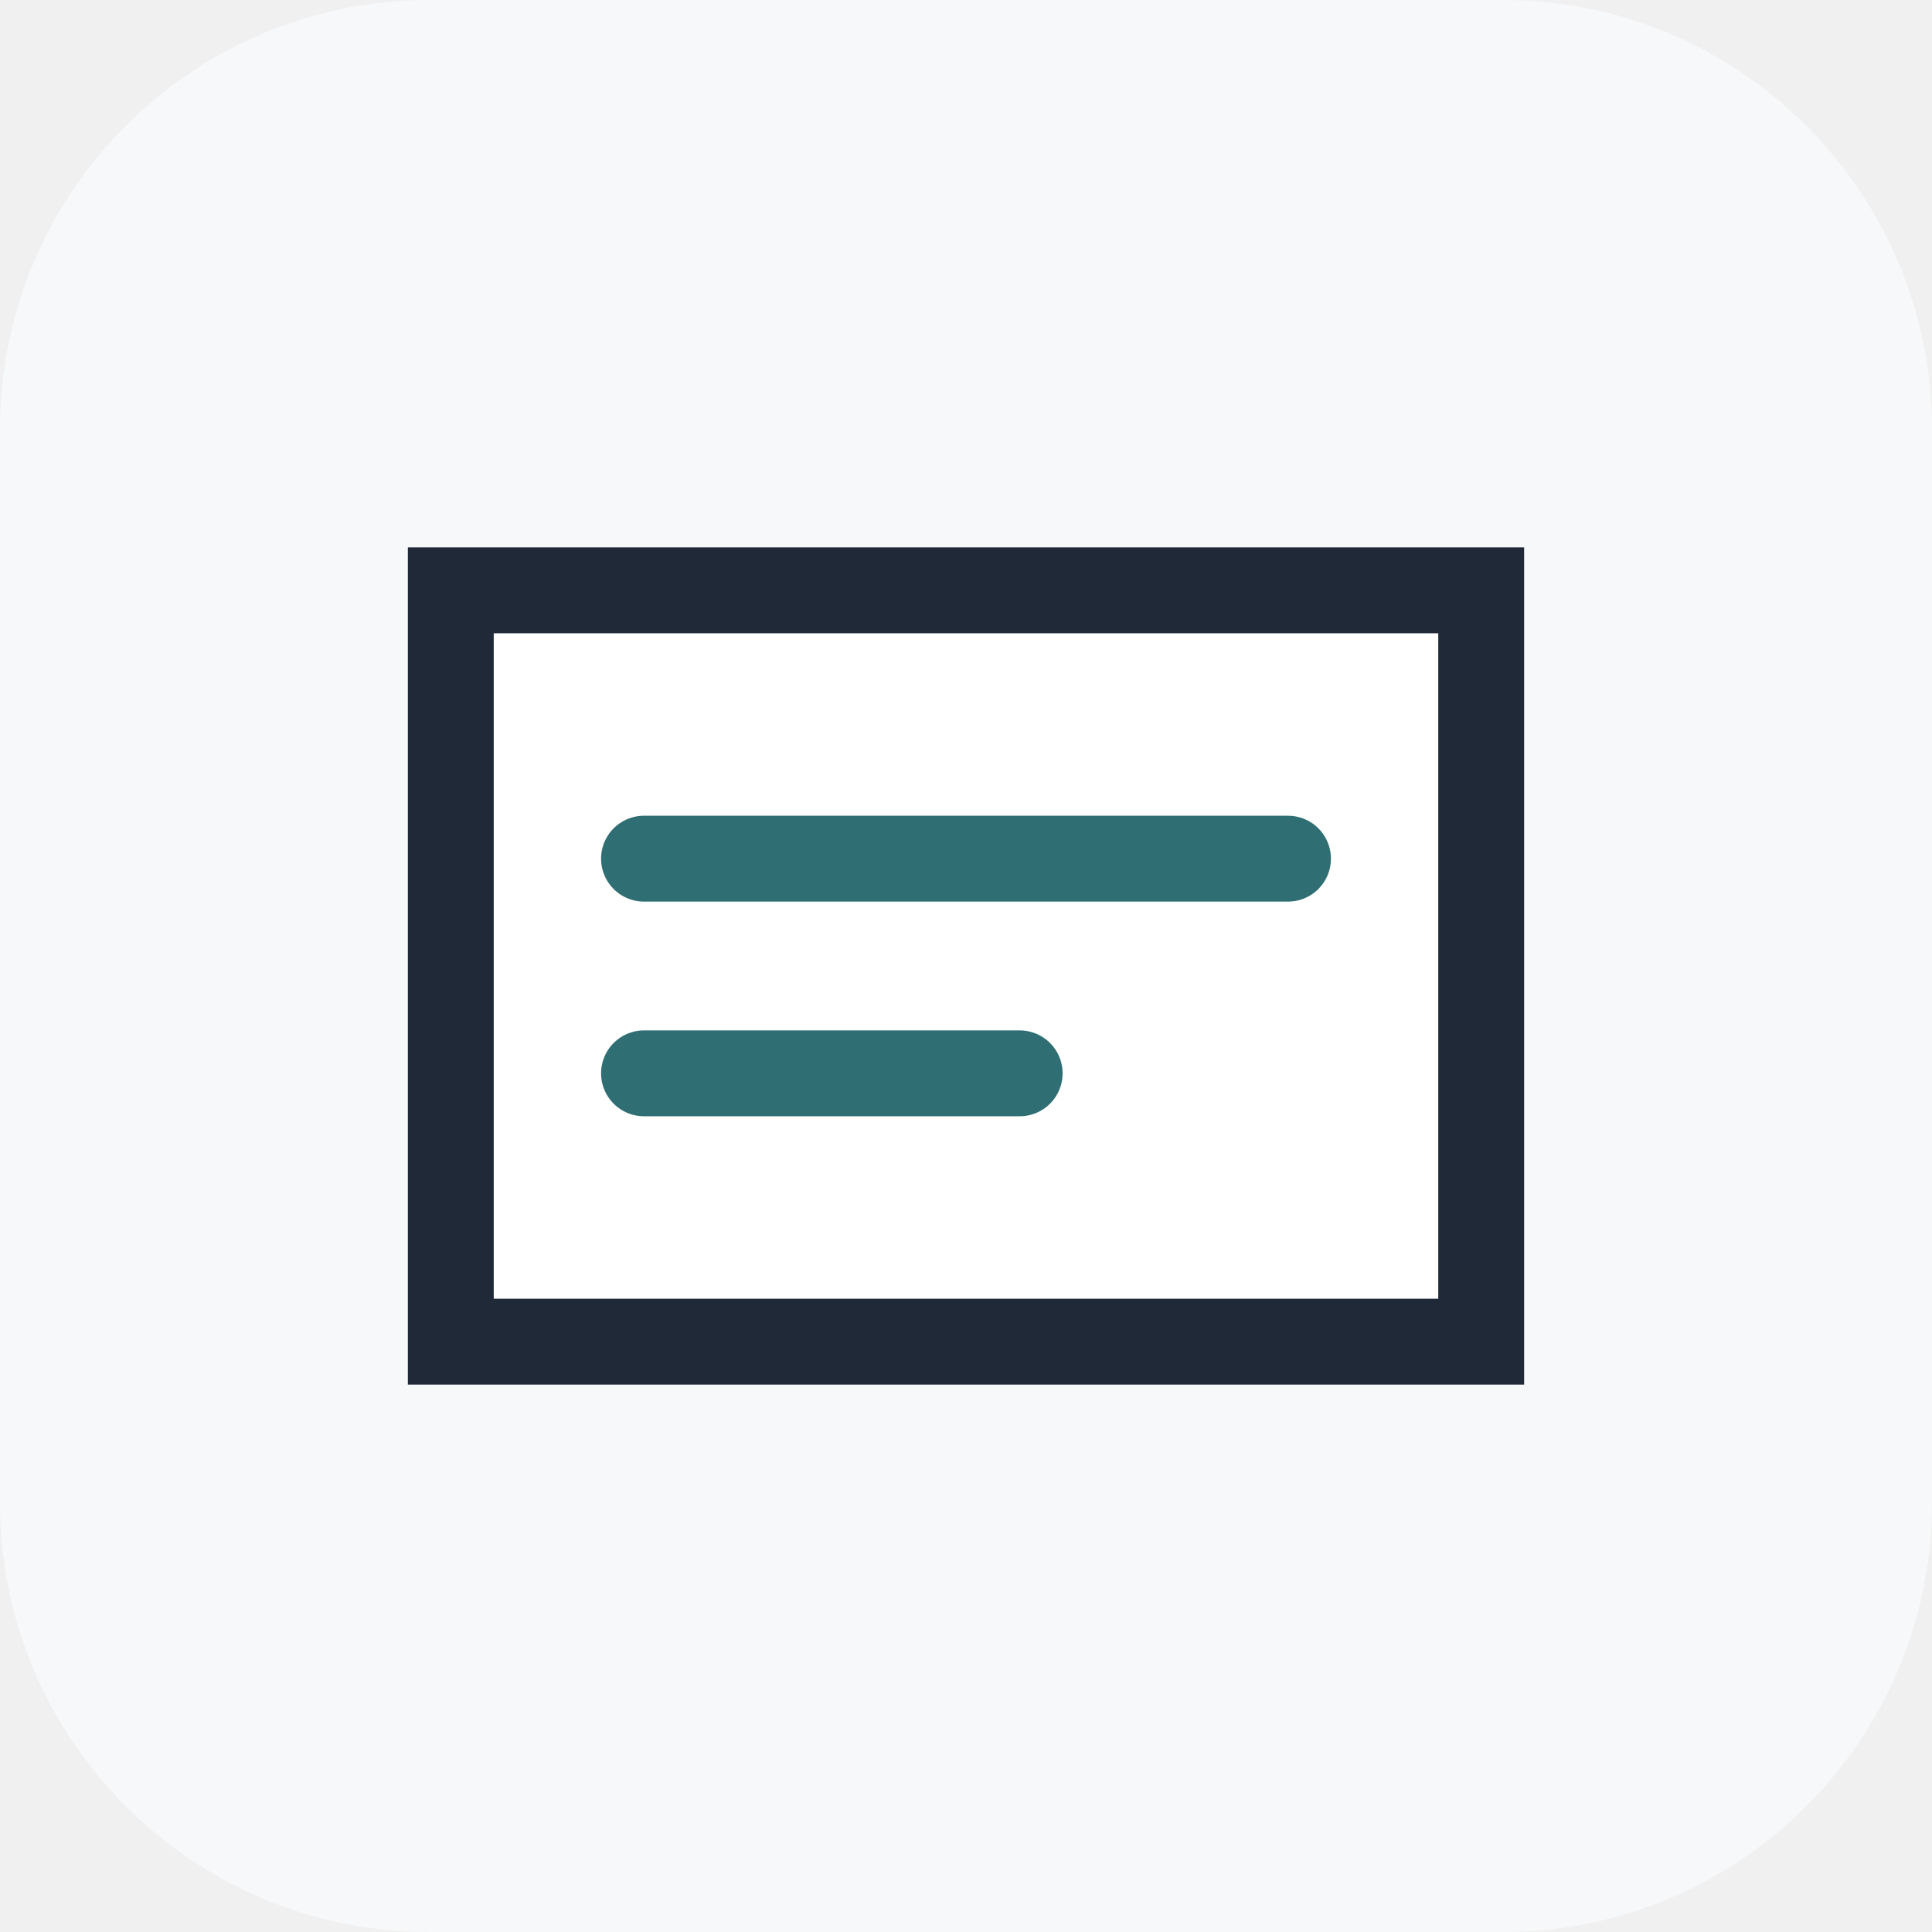
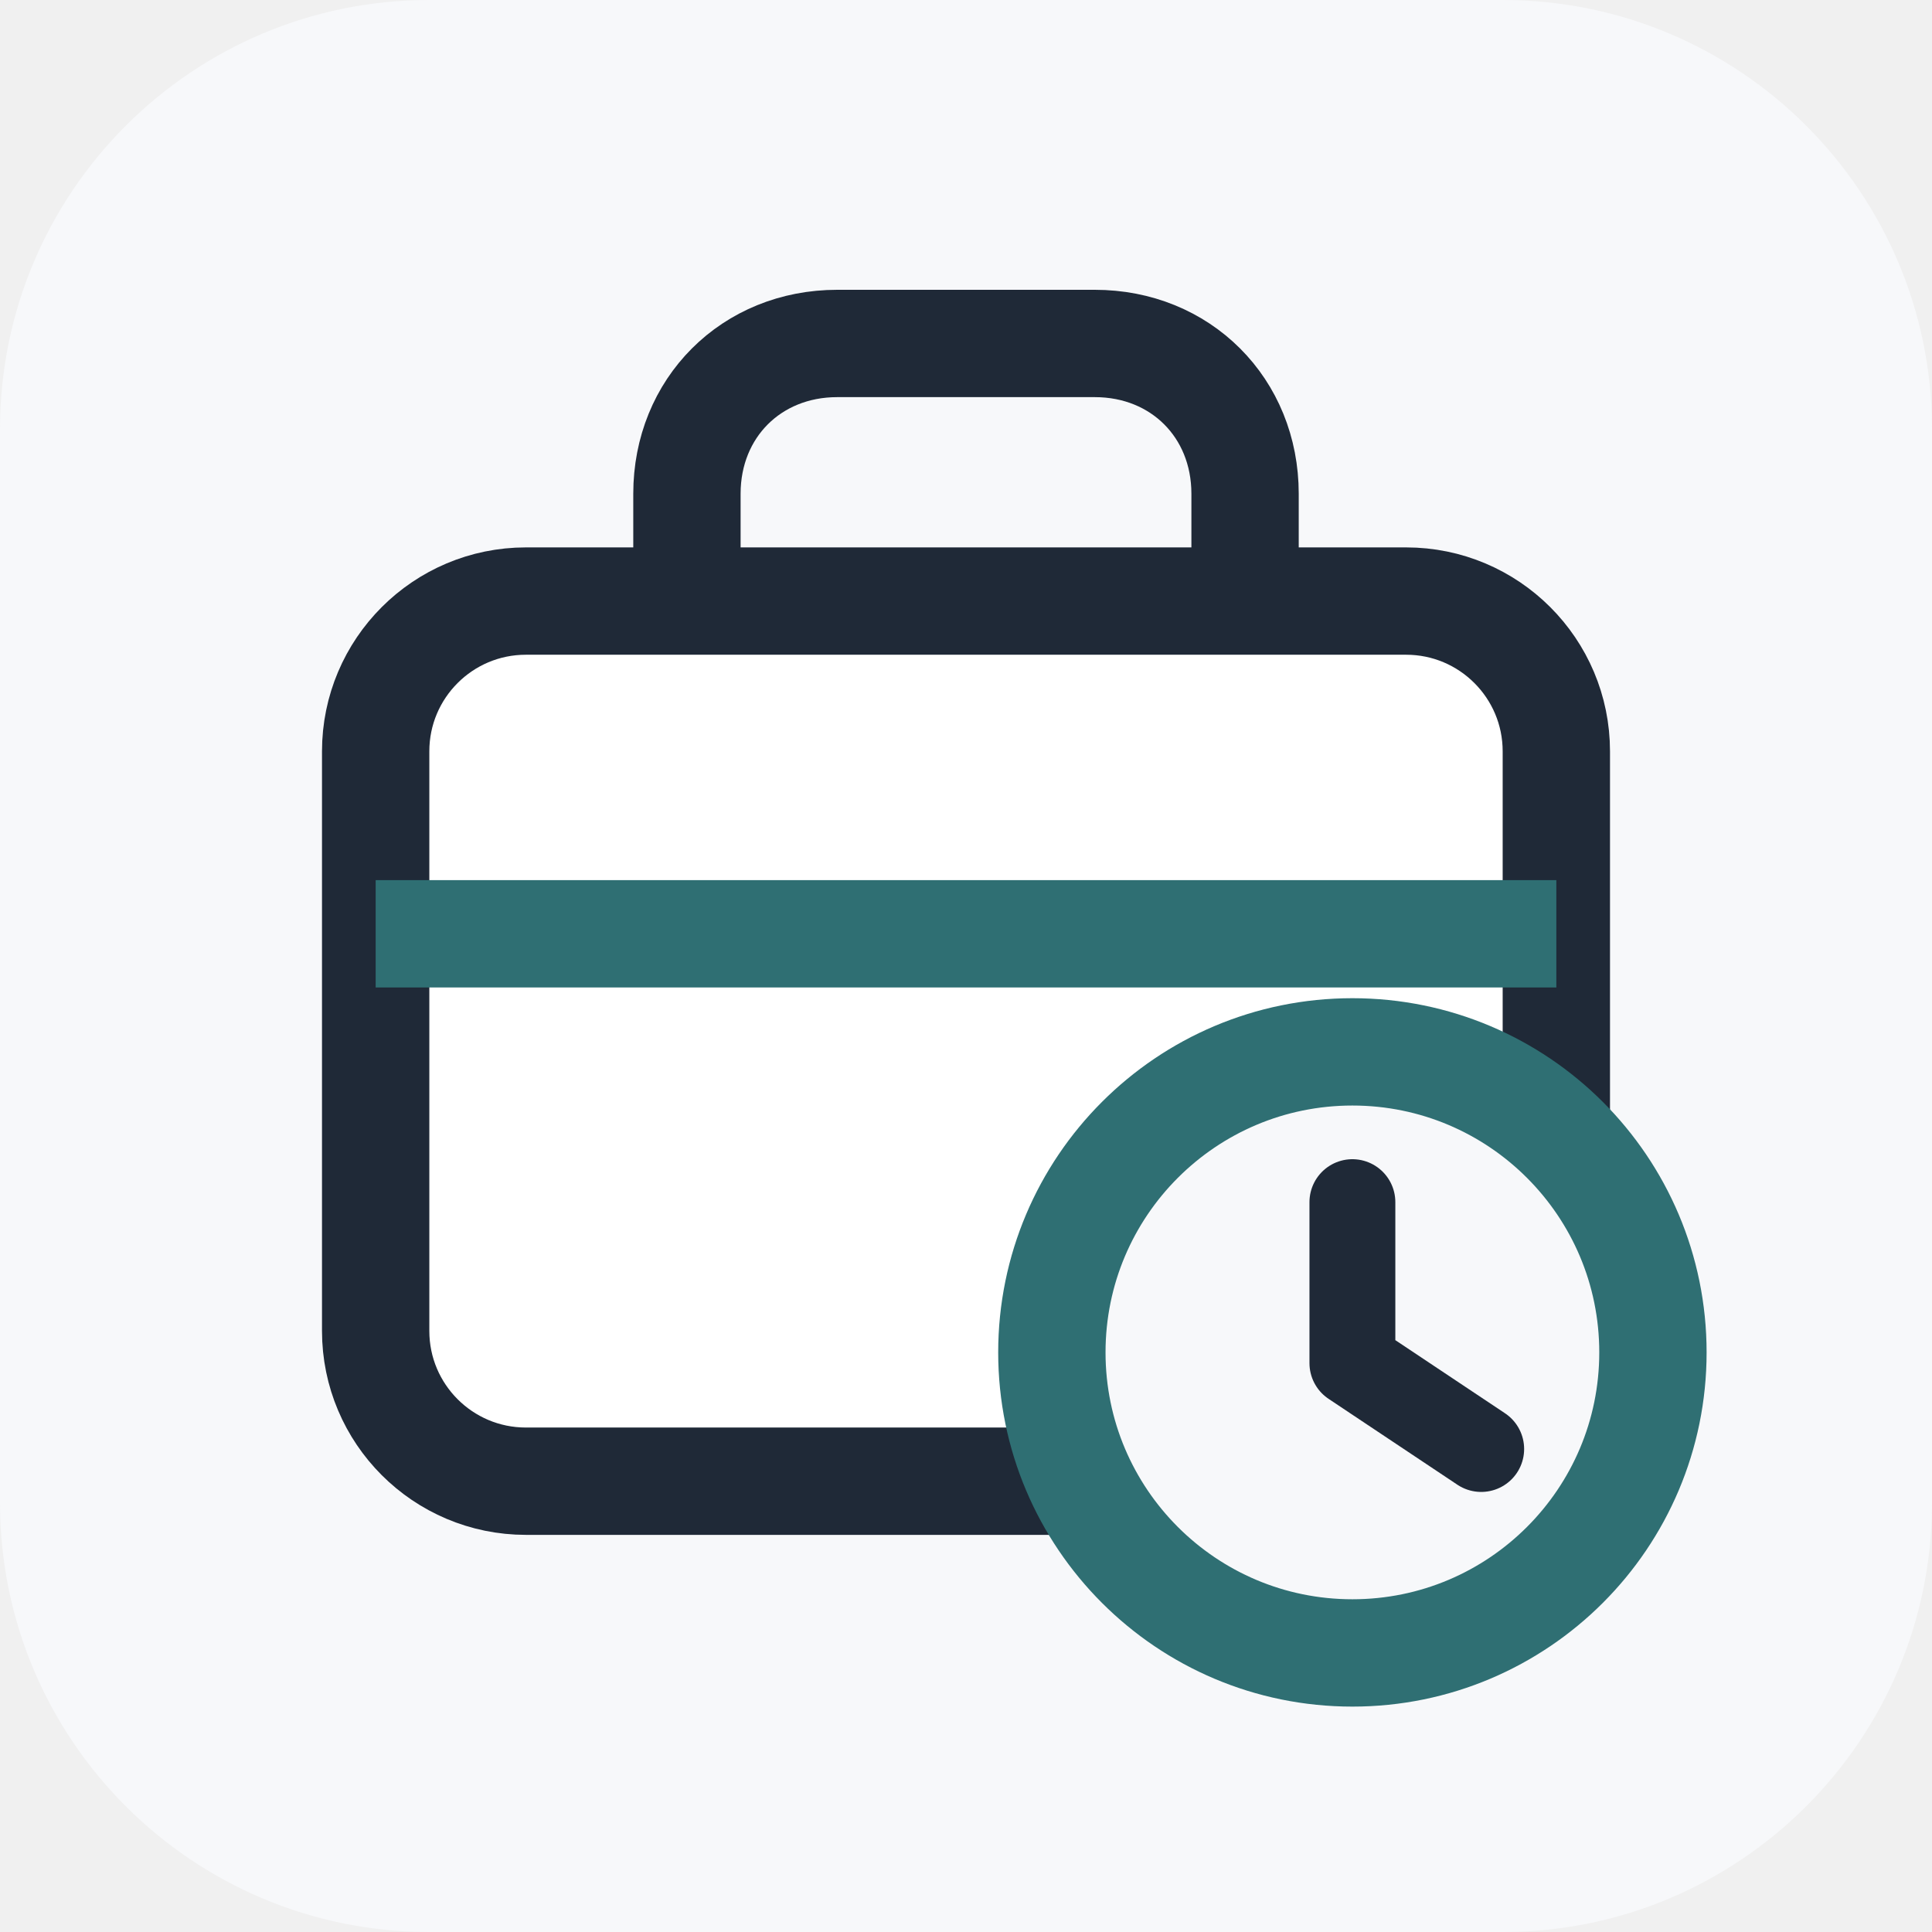
<svg xmlns="http://www.w3.org/2000/svg" viewBox="0 0 180 180">
  <rect width="180" height="180" rx="40" fill="#f7f8fa" />
-   <path d="M42 55h96v70H42z" fill="#ffffff" stroke="#1f2937" stroke-width="8" />
-   <path d="M60 80h60M60 100h35" stroke="#2f6f73" stroke-width="8" stroke-linecap="round" />
+   <path d="M64 54v-8c0-8 6-14 14-14h24c8 0 14 6 14 14v8" fill="none" stroke="#1f2937" stroke-width="10" stroke-linecap="round" />
+   <rect x="35" y="56" width="110" height="82" rx="14" fill="#ffffff" stroke="#1f2937" stroke-width="10" />
+   <path d="M35 87h110" stroke="#2f6f73" stroke-width="10" />
+   <circle cx="126" cy="126" r="28" fill="#f7f8fa" stroke="#2f6f73" stroke-width="10" />
+   <path d="M126 112v15l12 8" fill="none" stroke="#1f2937" stroke-width="8" stroke-linecap="round" stroke-linejoin="round" />
</svg>
